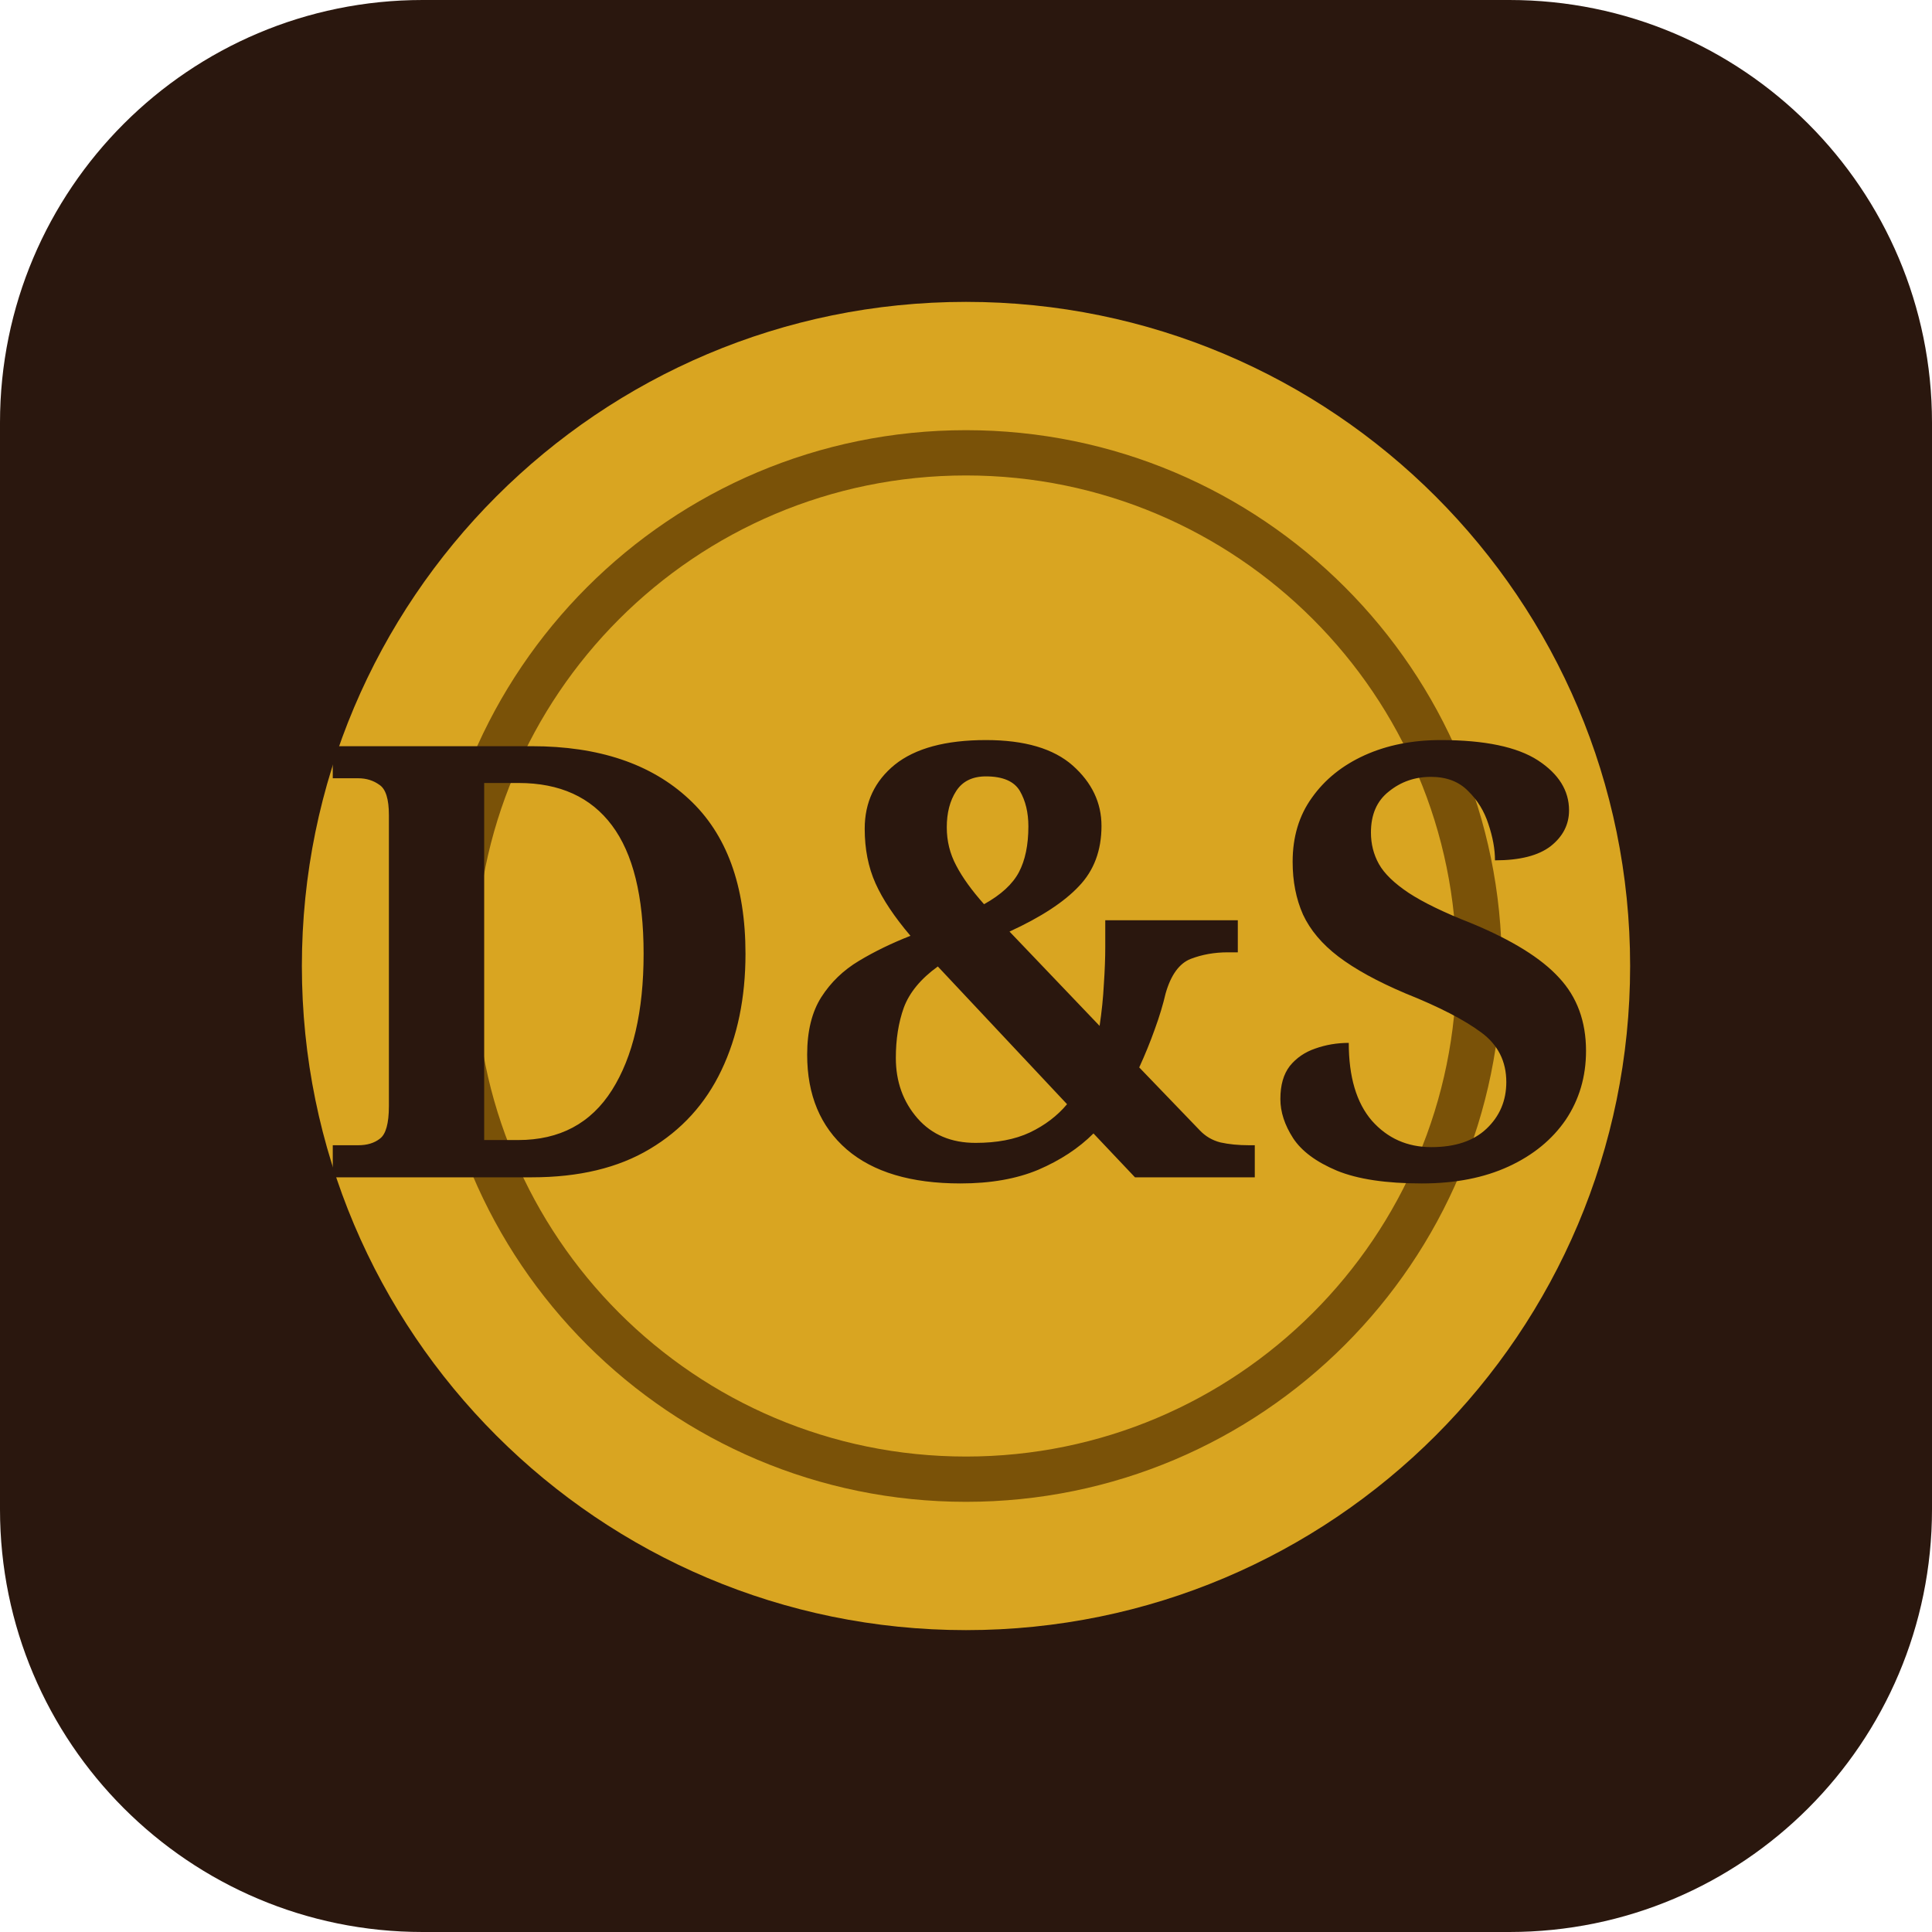
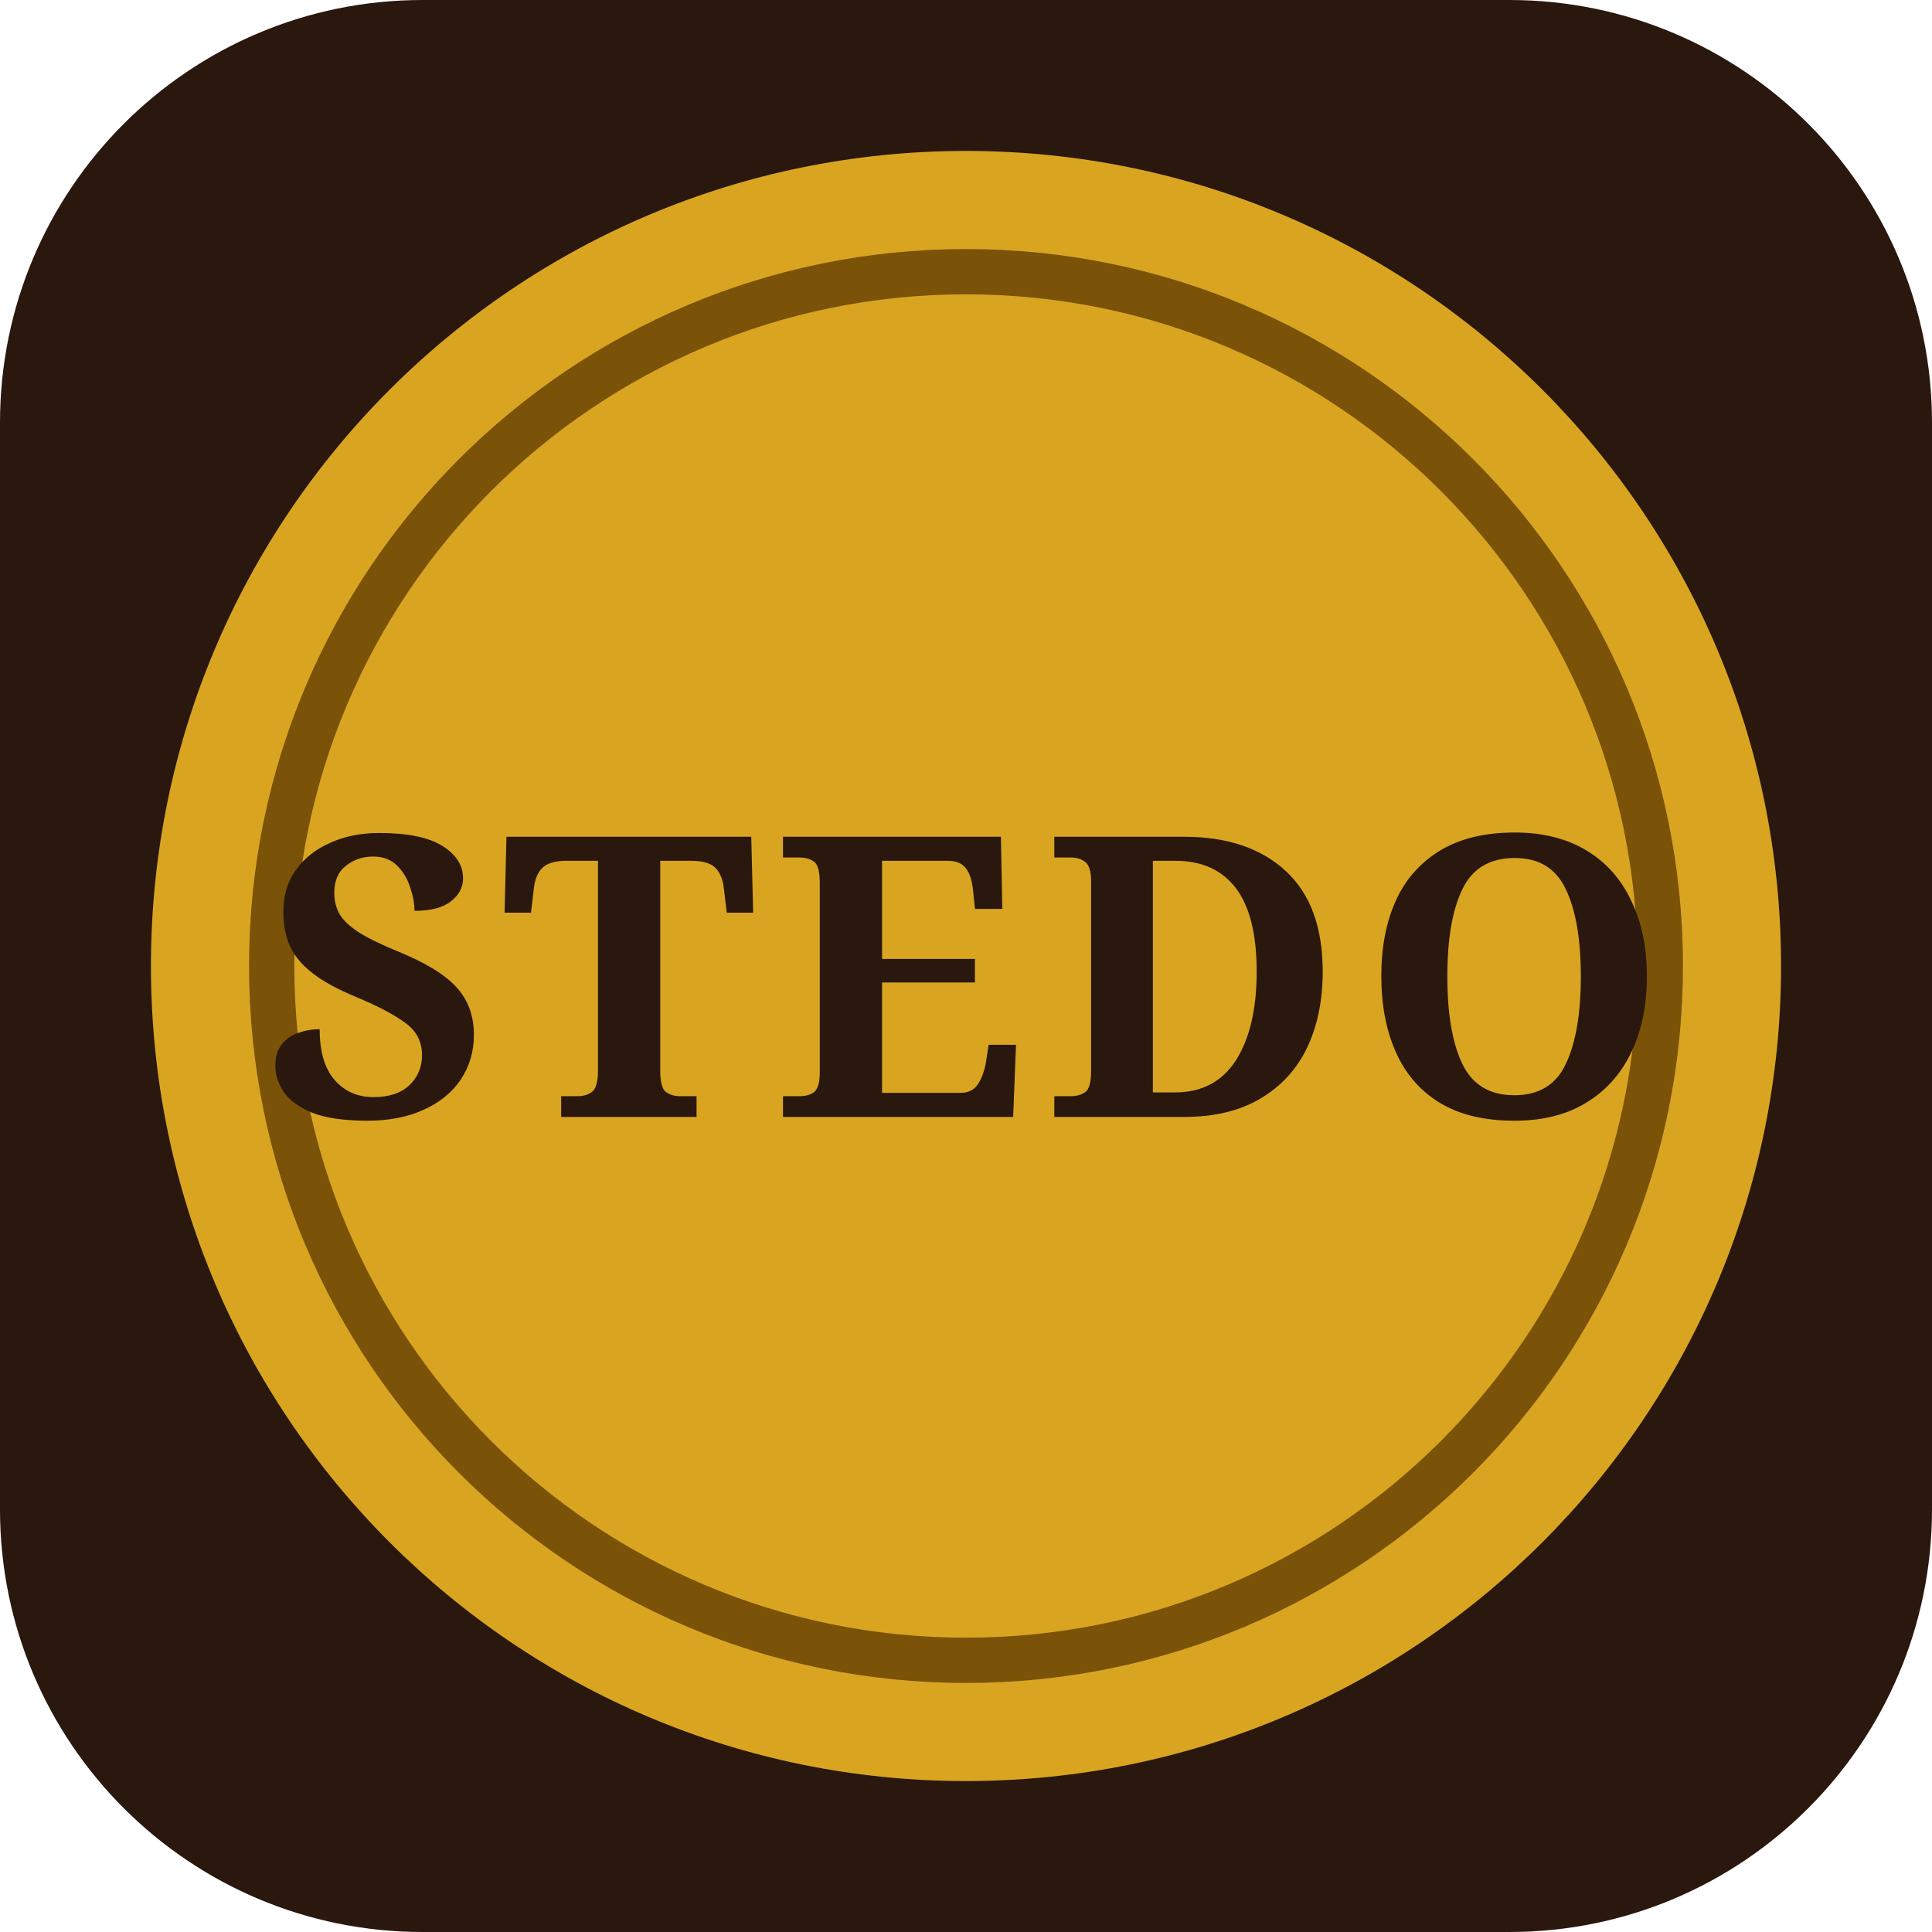
<svg xmlns="http://www.w3.org/2000/svg" viewBox="0 0 64 64">
  <rect width="64" height="64" rx="14" fill="#2a170e" />
-   <circle cx="32" cy="32" r="22" fill="#d9a521" />
-   <circle cx="32" cy="32" r="17" fill="none" stroke="#7a5208" stroke-width="1.5" />
-   <text x="32" y="39" text-anchor="middle" font-family="Georgia,serif" font-weight="700" font-size="20" fill="#2a170e">D&amp;S</text>
+   <circle cx="32" cy="32" r="27" fill="#d9a521" />
+   <circle cx="32" cy="32" r="23" fill="none" stroke="#7a5208" stroke-width="1.5" />
+   <text x="32" y="37" text-anchor="middle" font-family="Georgia,serif" font-weight="700" font-size="13" letter-spacing=".5" fill="#2a170e">STEDO</text>
</svg>
